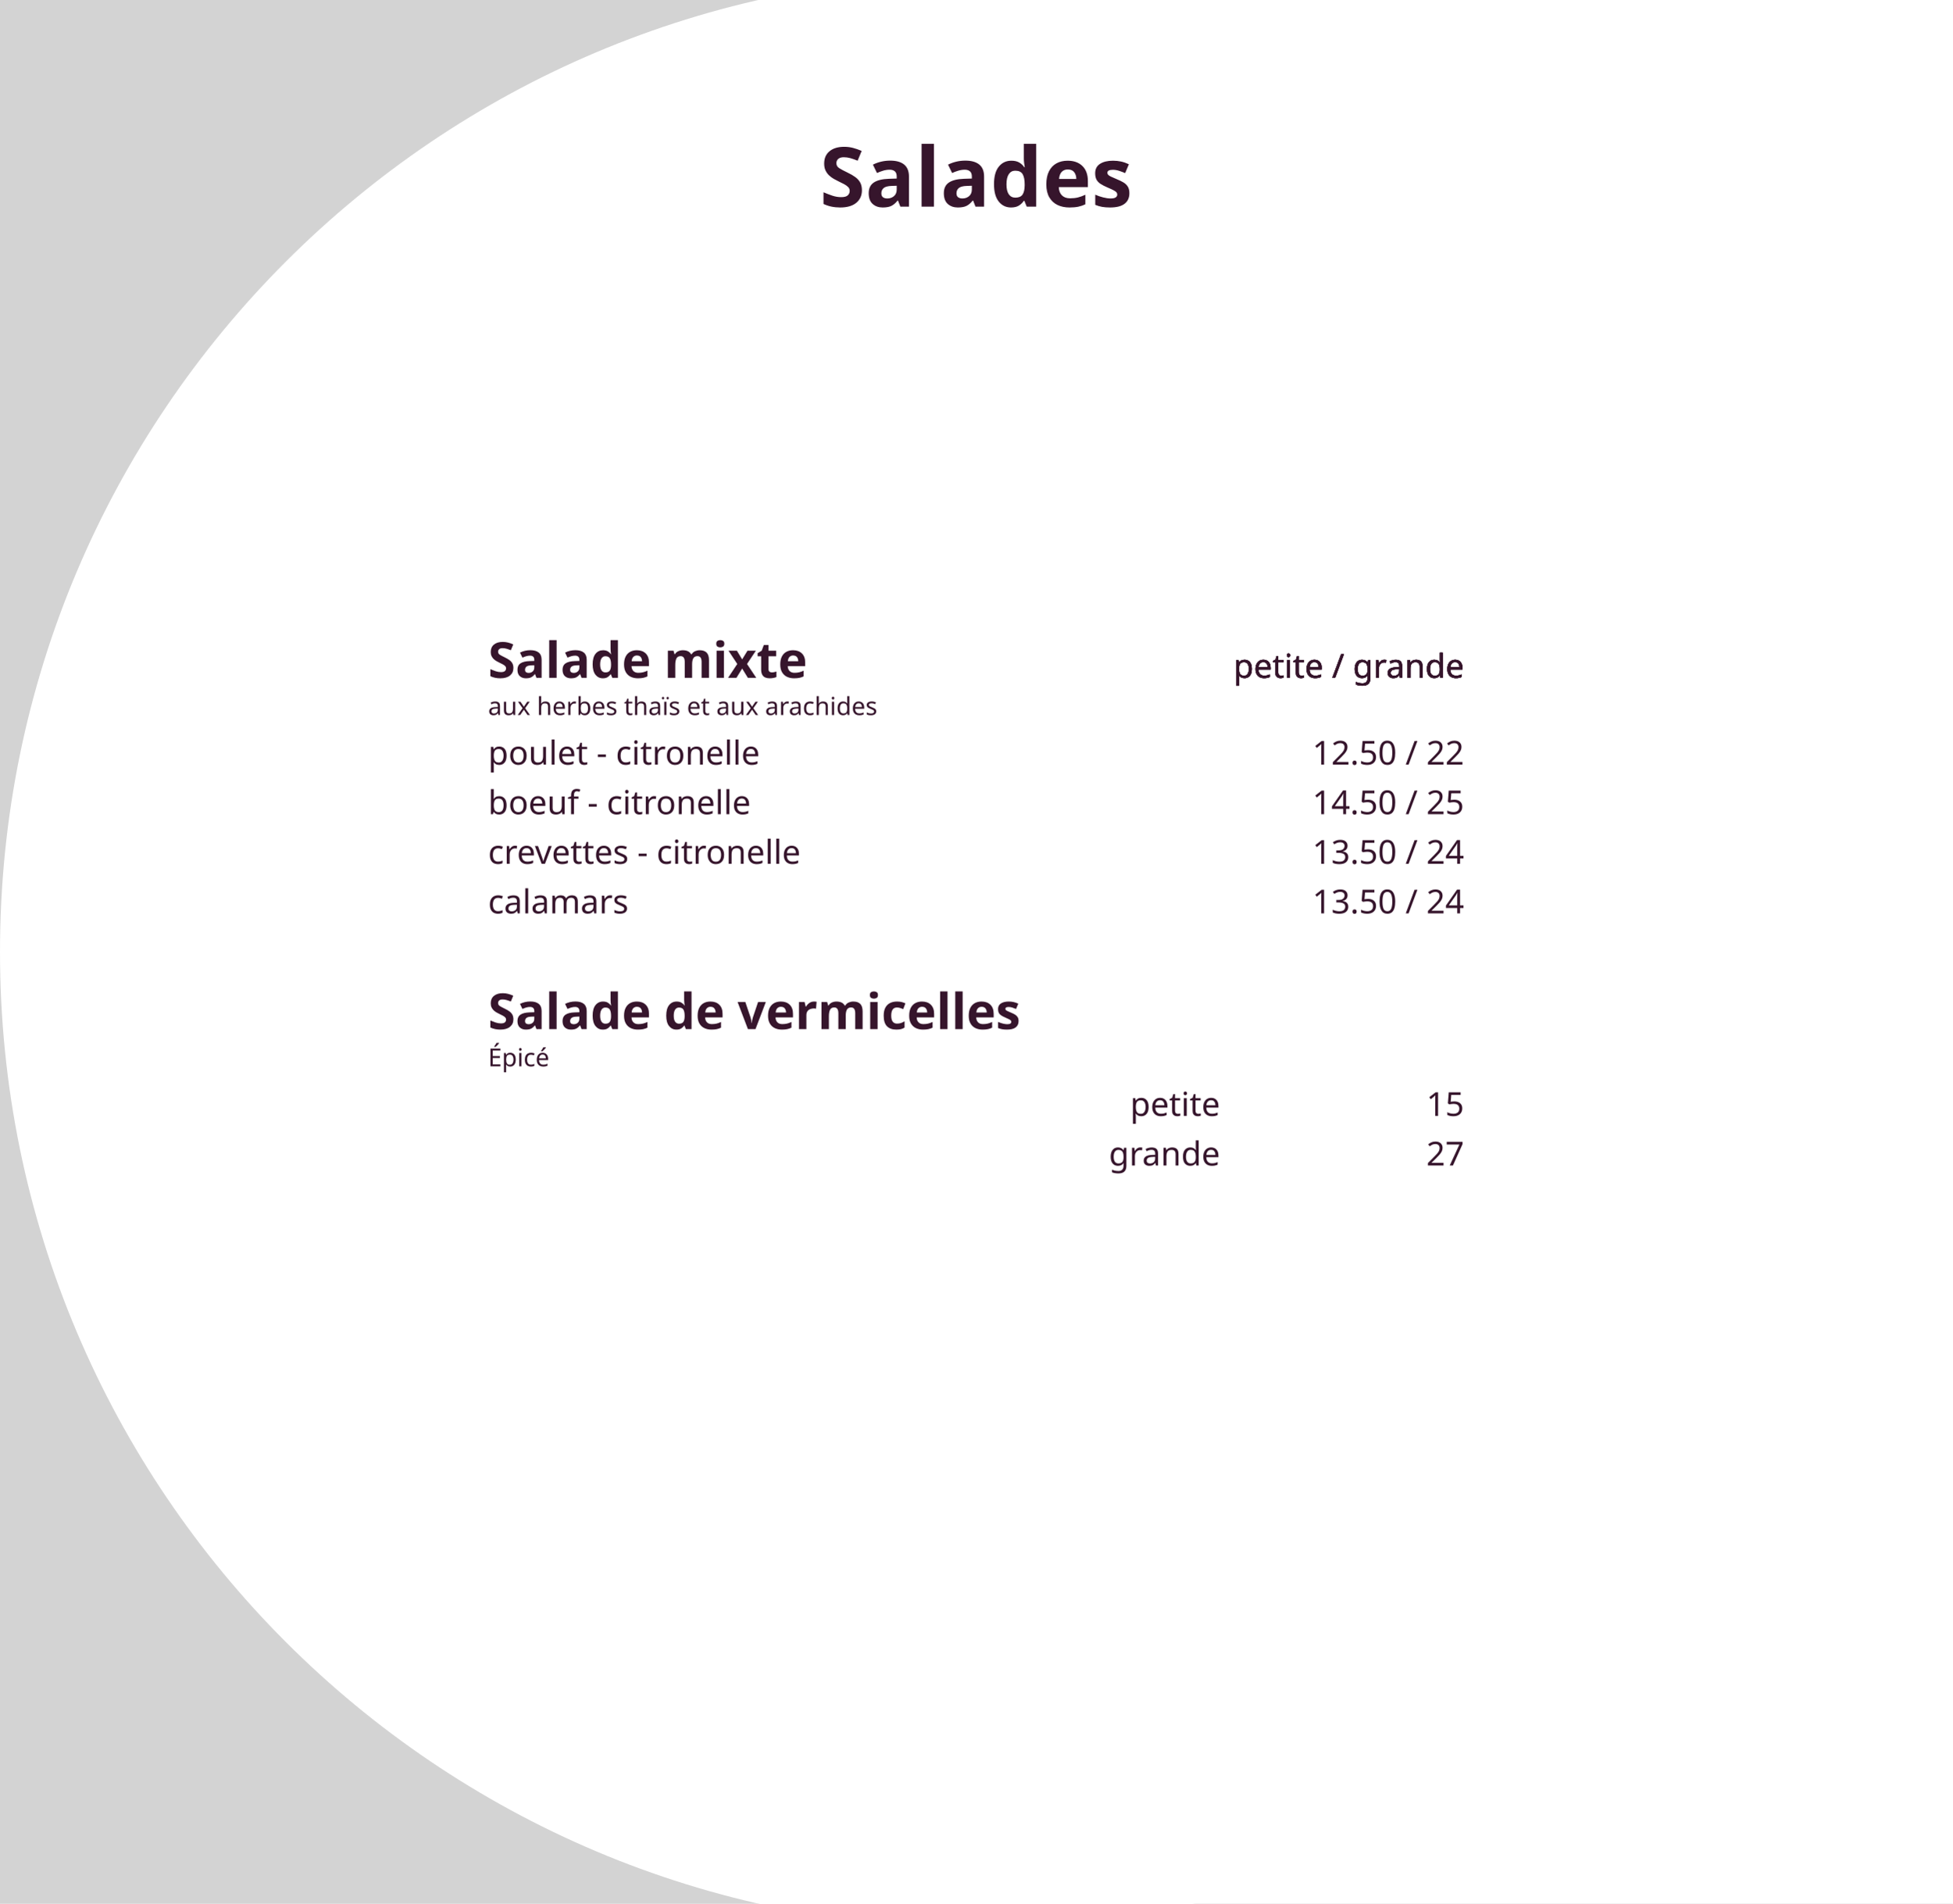
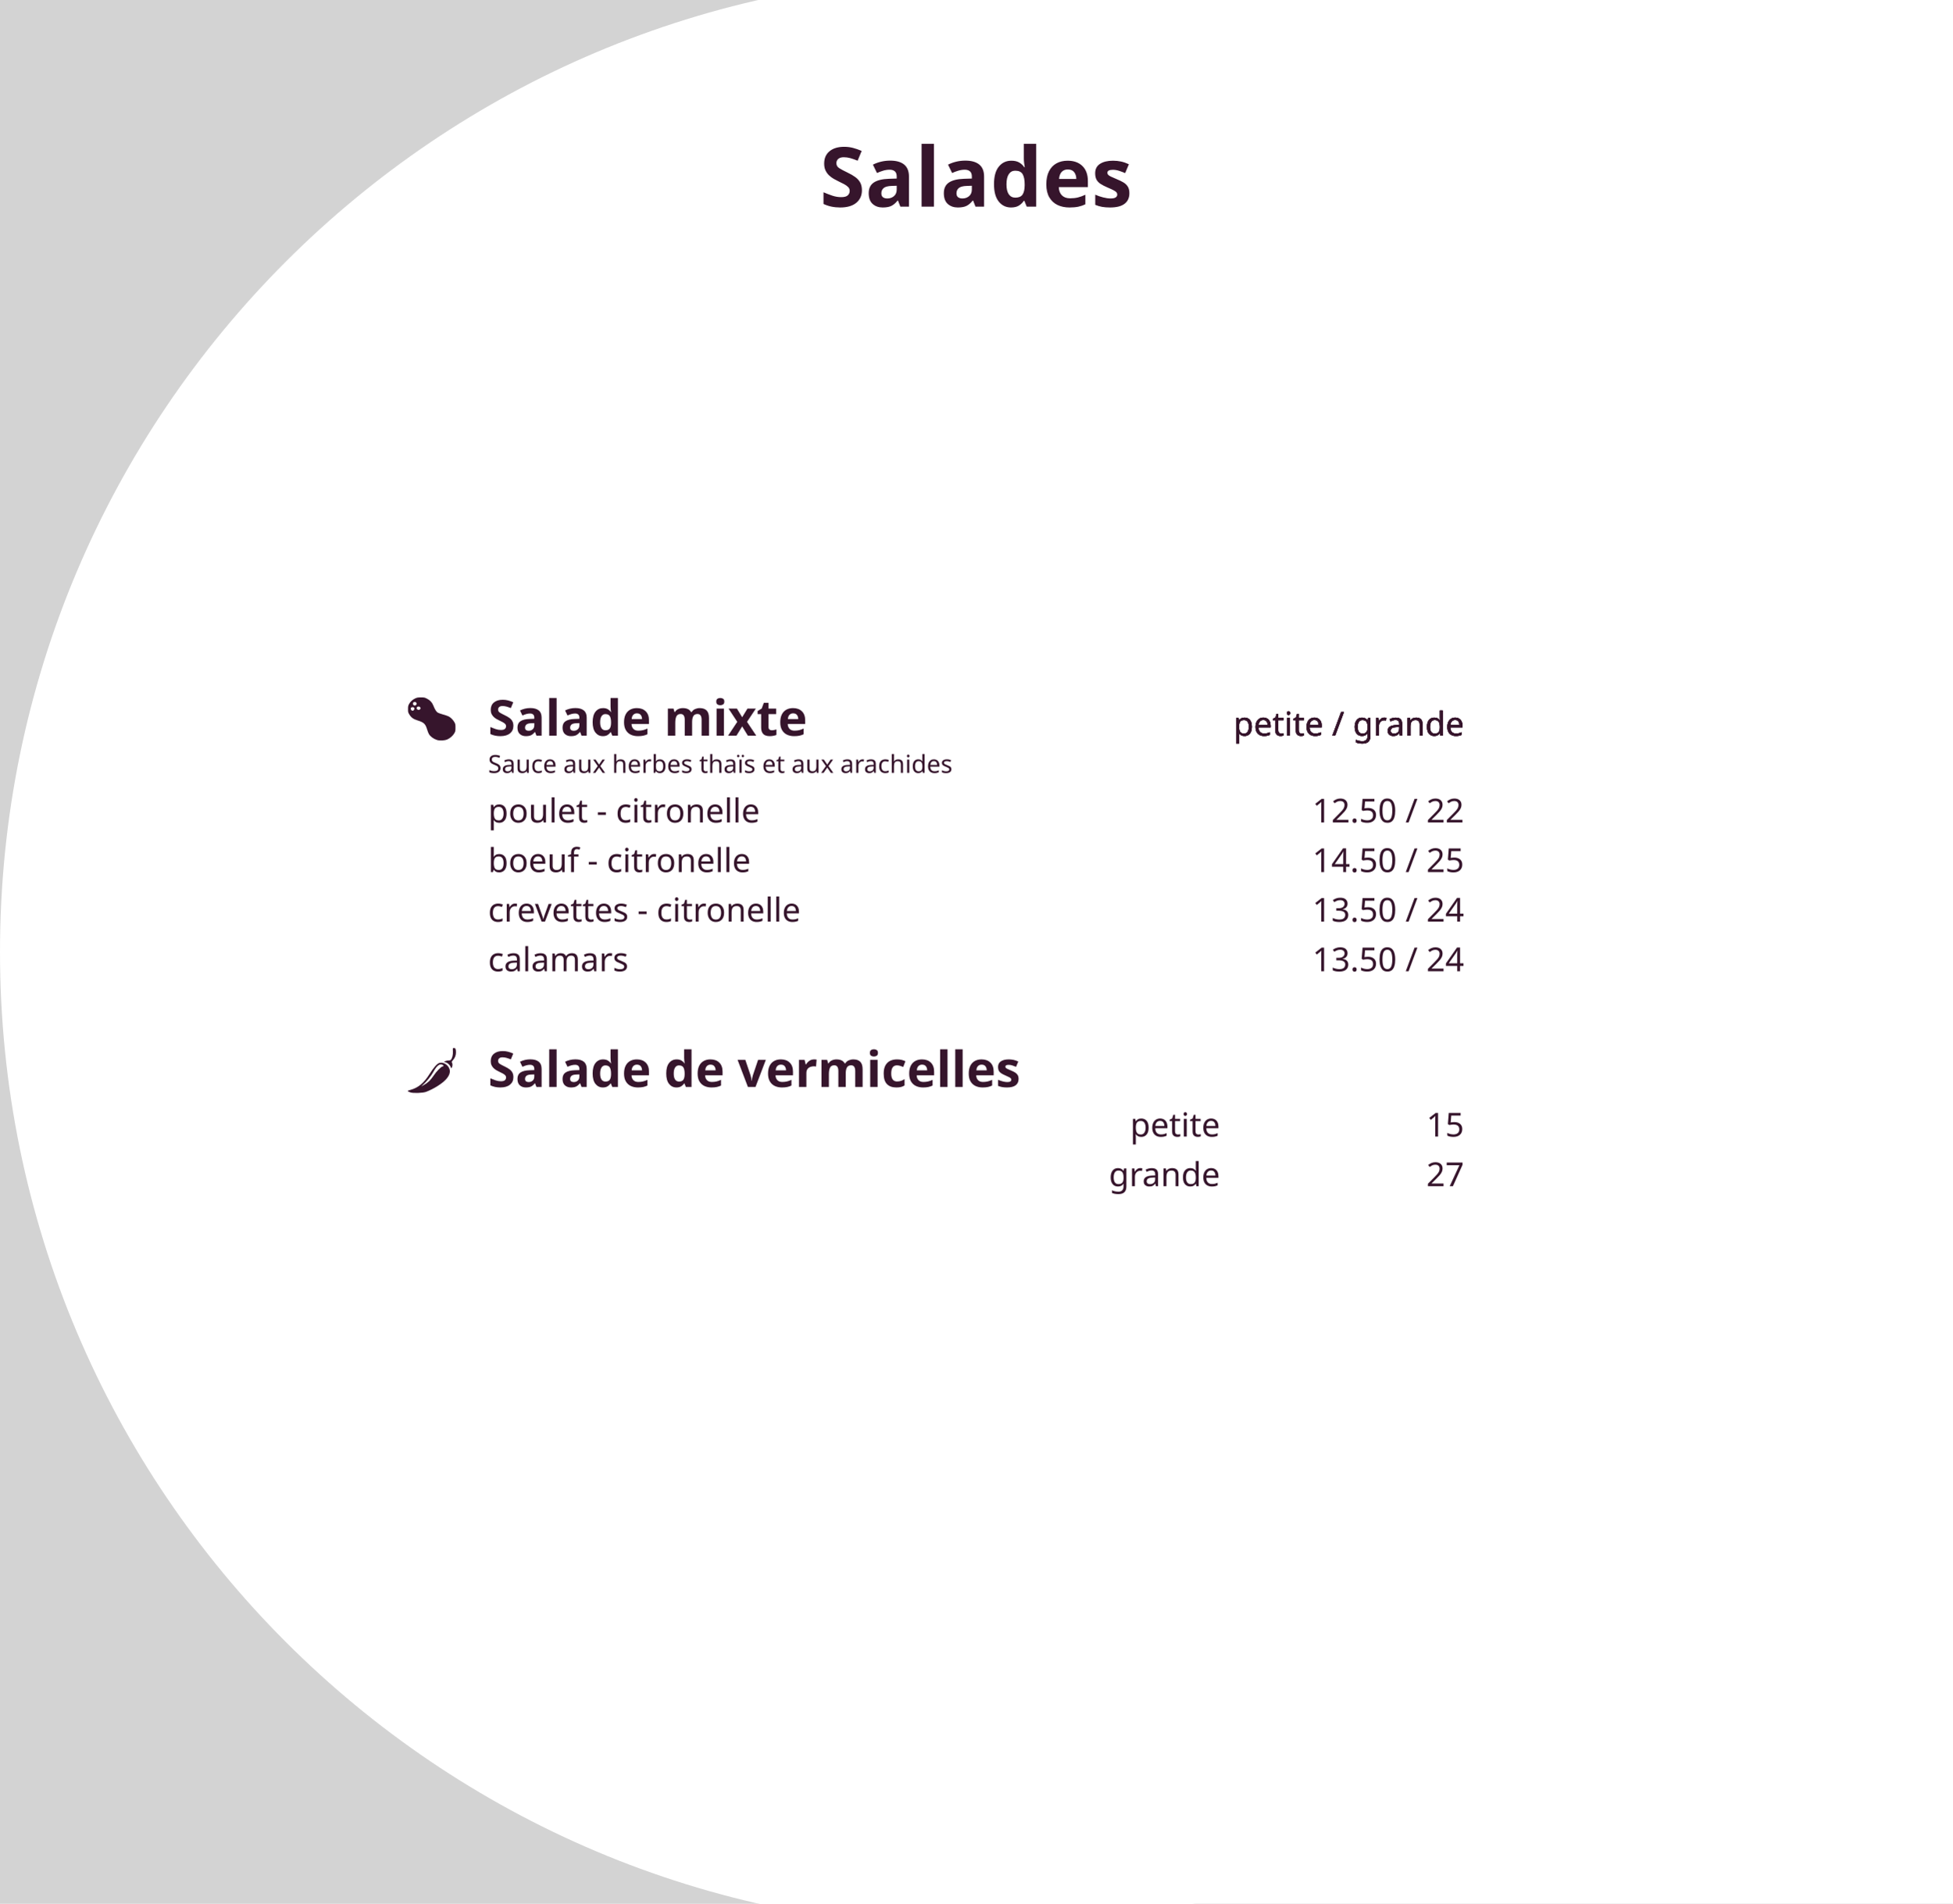
<svg width="2362" height="2303">
  <rect x="0" y="0" width="2362" height="2303" fill="lightgrey" />
  <circle cx="1181" cy="1151.5" r="1181" fill="white" />
  <rect x="1181" y="0" width="2362" height="2303" fill="white" />
  <text x="1181" y="250" style="font-family:chivo;font-size:100;text-anchor:middle;font-weight:bold;fill:rgb(54,21,44)">Salades</text>
-   <text x="590.5" y="820" style="font-family:chivo;font-size:60;font-weight:bold;fill:rgb(54,21,44);">Salade mixte</text>
-   <text x="590.5" y="865" style="font-family:chivo;font-size:30;font-weight:italic;fill:rgb(54,21,44);">aux herbes thaïs et aux arachides</text>
-   <text x="590.5" y="925" style="font-family:chivo;font-size:40;font-weight:none;fill:rgb(54,21,44);">poulet - citronelle</text>
-   <text x="1771.5" y="820" style="font-family:chivo;font-size:40;font-weight:none;fill:rgb(54,21,44);text-anchor:end">petite / grande</text>
-   <text x="1771.5" y="925" style="font-family:chivo;font-size:40;font-weight:none;fill:rgb(54,21,44);text-anchor:end">12.50 / 22</text>
-   <text x="590.5" y="985" style="font-family:chivo;font-size:40;font-weight:none;fill:rgb(54,21,44);">boeuf - citronelle</text>
-   <text x="1771.5" y="820" style="font-family:chivo;font-size:40;font-weight:none;fill:rgb(54,21,44);text-anchor:end">petite / grande</text>
-   <text x="1771.5" y="985" style="font-family:chivo;font-size:40;font-weight:none;fill:rgb(54,21,44);text-anchor:end">14.50 / 25</text>
-   <text x="590.5" y="1045" style="font-family:chivo;font-size:40;font-weight:none;fill:rgb(54,21,44);">crevettes - citronelle</text>
-   <text x="1771.5" y="820" style="font-family:chivo;font-size:40;font-weight:none;fill:rgb(54,21,44);text-anchor:end">petite / grande</text>
-   <text x="1771.5" y="1045" style="font-family:chivo;font-size:40;font-weight:none;fill:rgb(54,21,44);text-anchor:end">13.50 / 24</text>
-   <text x="590.5" y="1105" style="font-family:chivo;font-size:40;font-weight:none;fill:rgb(54,21,44);">calamars</text>
-   <text x="1771.5" y="820" style="font-family:chivo;font-size:40;font-weight:none;fill:rgb(54,21,44);text-anchor:end">petite / grande</text>
-   <text x="1771.5" y="1105" style="font-family:chivo;font-size:40;font-weight:none;fill:rgb(54,21,44);text-anchor:end">13.50 / 24</text>
-   <text x="590.5" y="1245" style="font-family:chivo;font-size:60;font-weight:bold;fill:rgb(54,21,44);">Salade de vermicelles</text>
-   <text x="590.5" y="1290" style="font-family:chivo;font-size:30;font-weight:italic;fill:rgb(54,21,44);">Épicé</text>
-   <text x="1771.5" y="1350" style="font-family:chivo;font-size:40;font-weight:none;fill:rgb(54,21,44);text-anchor:end">15</text>
-   <text x="1476.25" y="1350" style="font-family:chivo;font-size:40;font-weight:none;fill:rgb(54,21,44);text-anchor:end">petite</text>
-   <text x="1771.5" y="1410" style="font-family:chivo;font-size:40;font-weight:none;fill:rgb(54,21,44);text-anchor:end">27</text>
-   <text x="1476.25" y="1410" style="font-family:chivo;font-size:40;font-weight:none;fill:rgb(54,21,44);text-anchor:end">grande</text>
+   <text x="590.5" y="890" style="font-family:chivo;font-size:60;font-weight:bold;fill:rgb(54,21,44);">Salade mixte</text>
+   <path d="m 47.082,9.273 c -9.063,0 -11.35,0.363 -16.784,2.67 -8.025,3.406 -15.712,10.368 -19.474,17.635 -2.547,4.92 -2.949,6.989 -2.949,15.195 0,8.92 0.23,9.885 3.779,15.812 5.687,9.498 12.246,14.279 25.08,18.285 19.114,5.966 23.753,10.34 28.816,27.168 1.528,5.079 3.919,11.259 5.313,13.734 4.2,7.459 13.758,14.655 23.962,18.039 9.054,3.002 23.578,2.282 32.286,-1.602 8.393,-3.742 17.112,-11.606 21.167,-19.09 2.876,-5.309 3.169,-6.814 3.169,-16.348 0,-9.472 -0.302,-11.057 -3.087,-16.191 -4.044,-7.456 -11.975,-15.343 -18.33,-18.229 -2.799,-1.271 -10.248,-3.754 -16.553,-5.516 -6.305,-1.762 -13.311,-4.258 -15.569,-5.549 -4.476,-2.558 -8.766,-9.436 -13.88,-22.246 -3.6,-9.017 -9.981,-15.681 -19.482,-20.346 -6.546,-3.214 -7.612,-3.424 -17.463,-3.424 z M 27.973,22.896 c 4.6,-0.147 8.291,5.53 4.12,9.307 -0.955,0.864 -2.658,1.57 -3.786,1.57 -5.246,0 -7.755,-6.836 -3.579,-9.75 1.073,-0.749 2.183,-1.093 3.244,-1.127 z m 11.37,13.967 c 0.193,-0.006 0.386,-0.004 0.578,0.006 3.383,0.182 6.585,2.864 5.662,6.193 -0.851,3.071 -5.045,4.884 -7.959,3.441 -4.144,-2.051 -5.012,-5.486 -2.06,-8.158 1.088,-0.985 2.43,-1.439 3.779,-1.482 z m -17.662,1.91 c 1.579,0 3.467,0.541 4.195,1.201 2.197,1.989 1.576,6.527 -1.128,8.242 -1.35,0.856 -2.73,1.557 -3.067,1.557 -2.24,0 -5.522,-3.48 -5.522,-5.855 0,-3.441 1.827,-5.145 5.522,-5.145 z" transform="translate(490.5,840) scale(0.4)" fill="rgb(54,21,44)" />
+   <text x="590.5" y="935" style="font-family:chivo;font-size:30;font-weight:italic;fill:rgb(54,21,44);">Sauce aux herbes thaïs et aux arachides</text>
+   <text x="590.5" y="995" style="font-family:chivo;font-size:40;font-weight:none;fill:rgb(54,21,44);">poulet - citronelle</text>
+   <text x="1771.5" y="890" style="font-family:chivo;font-size:40;font-weight:none;fill:rgb(54,21,44);text-anchor:end">petite / grande</text>
+   <text x="1771.5" y="995" style="font-family:chivo;font-size:40;font-weight:none;fill:rgb(54,21,44);text-anchor:end">12.50 / 22</text>
+   <text x="590.5" y="1055" style="font-family:chivo;font-size:40;font-weight:none;fill:rgb(54,21,44);">boeuf - citronelle</text>
+   <text x="1771.5" y="890" style="font-family:chivo;font-size:40;font-weight:none;fill:rgb(54,21,44);text-anchor:end">petite / grande</text>
+   <text x="1771.5" y="1055" style="font-family:chivo;font-size:40;font-weight:none;fill:rgb(54,21,44);text-anchor:end">14.50 / 25</text>
+   <text x="590.5" y="1115" style="font-family:chivo;font-size:40;font-weight:none;fill:rgb(54,21,44);">crevettes - citronelle</text>
+   <text x="1771.5" y="890" style="font-family:chivo;font-size:40;font-weight:none;fill:rgb(54,21,44);text-anchor:end">petite / grande</text>
+   <text x="1771.5" y="1115" style="font-family:chivo;font-size:40;font-weight:none;fill:rgb(54,21,44);text-anchor:end">13.50 / 24</text>
+   <text x="590.5" y="1175" style="font-family:chivo;font-size:40;font-weight:none;fill:rgb(54,21,44);">calamars</text>
+   <text x="1771.5" y="890" style="font-family:chivo;font-size:40;font-weight:none;fill:rgb(54,21,44);text-anchor:end">petite / grande</text>
+   <text x="1771.5" y="1175" style="font-family:chivo;font-size:40;font-weight:none;fill:rgb(54,21,44);text-anchor:end">13.50 / 24</text>
+   <text x="590.5" y="1315" style="font-family:chivo;font-size:60;font-weight:bold;fill:rgb(54,21,44);">Salade de vermicelles</text>
+   <path d="m 14.991,141.353 c -10.583,-3.753 -10.527,-4.567 0.518,-7.624 23.355,-6.463 40.339,-20.582 57.27,-47.607 12.432,-19.844 22.559,-31.348 29.626,-33.656 12.058,-3.937 27.402,5.55 31.175,19.275 2.608,9.486 -1.075,19.611 -11.11,30.539 -11.994,13.062 -36.749,28.563 -59.673,37.366 -9.758,3.747 -39.099,4.796 -47.806,1.708 z m 56.847,-33.919 c 3.671,-3.522 9.703,-11.027 13.404,-16.679 7.88,-12.033 21.676,-26.274 26.815,-27.68 4.647,-1.271 4.558,-2.881 -0.294,-5.29 -8.133,-4.038 -17.09,3.017 -26.9,21.188 -6.829,12.648 -21.96,31.25 -33.233,40.857 -5.046,4.3 -4.913,4.275 4.161,-0.776 5.155,-2.869 12.376,-8.098 16.047,-11.619 z M 137.277,65.791 c -1.858,-6.381 -8.372,-13.003 -14.657,-14.902 l -6.22,-1.88 4.467,-2.182 c 2.457,-1.2 6.57,-2.036 9.14,-1.858 2.57,0.178 5.717,-0.621 6.994,-1.776 4.36,-3.943 7.354,-15.688 6.661,-26.127 -0.646,-9.729 -0.624,-9.792 3.366,-9.792 4.447,0 5.797,3.042 5.832,13.144 0.031,8.8 -2.763,16.199 -8.667,22.956 -4.137,4.735 -4.918,6.514 -3.525,8.032 2.396,2.611 2.189,11.136 -0.359,14.799 -1.964,2.824 -2.096,2.806 -3.034,-0.414 z" transform="translate(490.5,1265) scale(0.4)" fill="rgb(54,21,44)" />
+   <text x="1771.5" y="1375" style="font-family:chivo;font-size:40;font-weight:none;fill:rgb(54,21,44);text-anchor:end">15</text>
+   <text x="1476.25" y="1375" style="font-family:chivo;font-size:40;font-weight:none;fill:rgb(54,21,44);text-anchor:end">petite</text>
+   <text x="1771.5" y="1435" style="font-family:chivo;font-size:40;font-weight:none;fill:rgb(54,21,44);text-anchor:end">27</text>
+   <text x="1476.25" y="1435" style="font-family:chivo;font-size:40;font-weight:none;fill:rgb(54,21,44);text-anchor:end">grande</text>
</svg>
